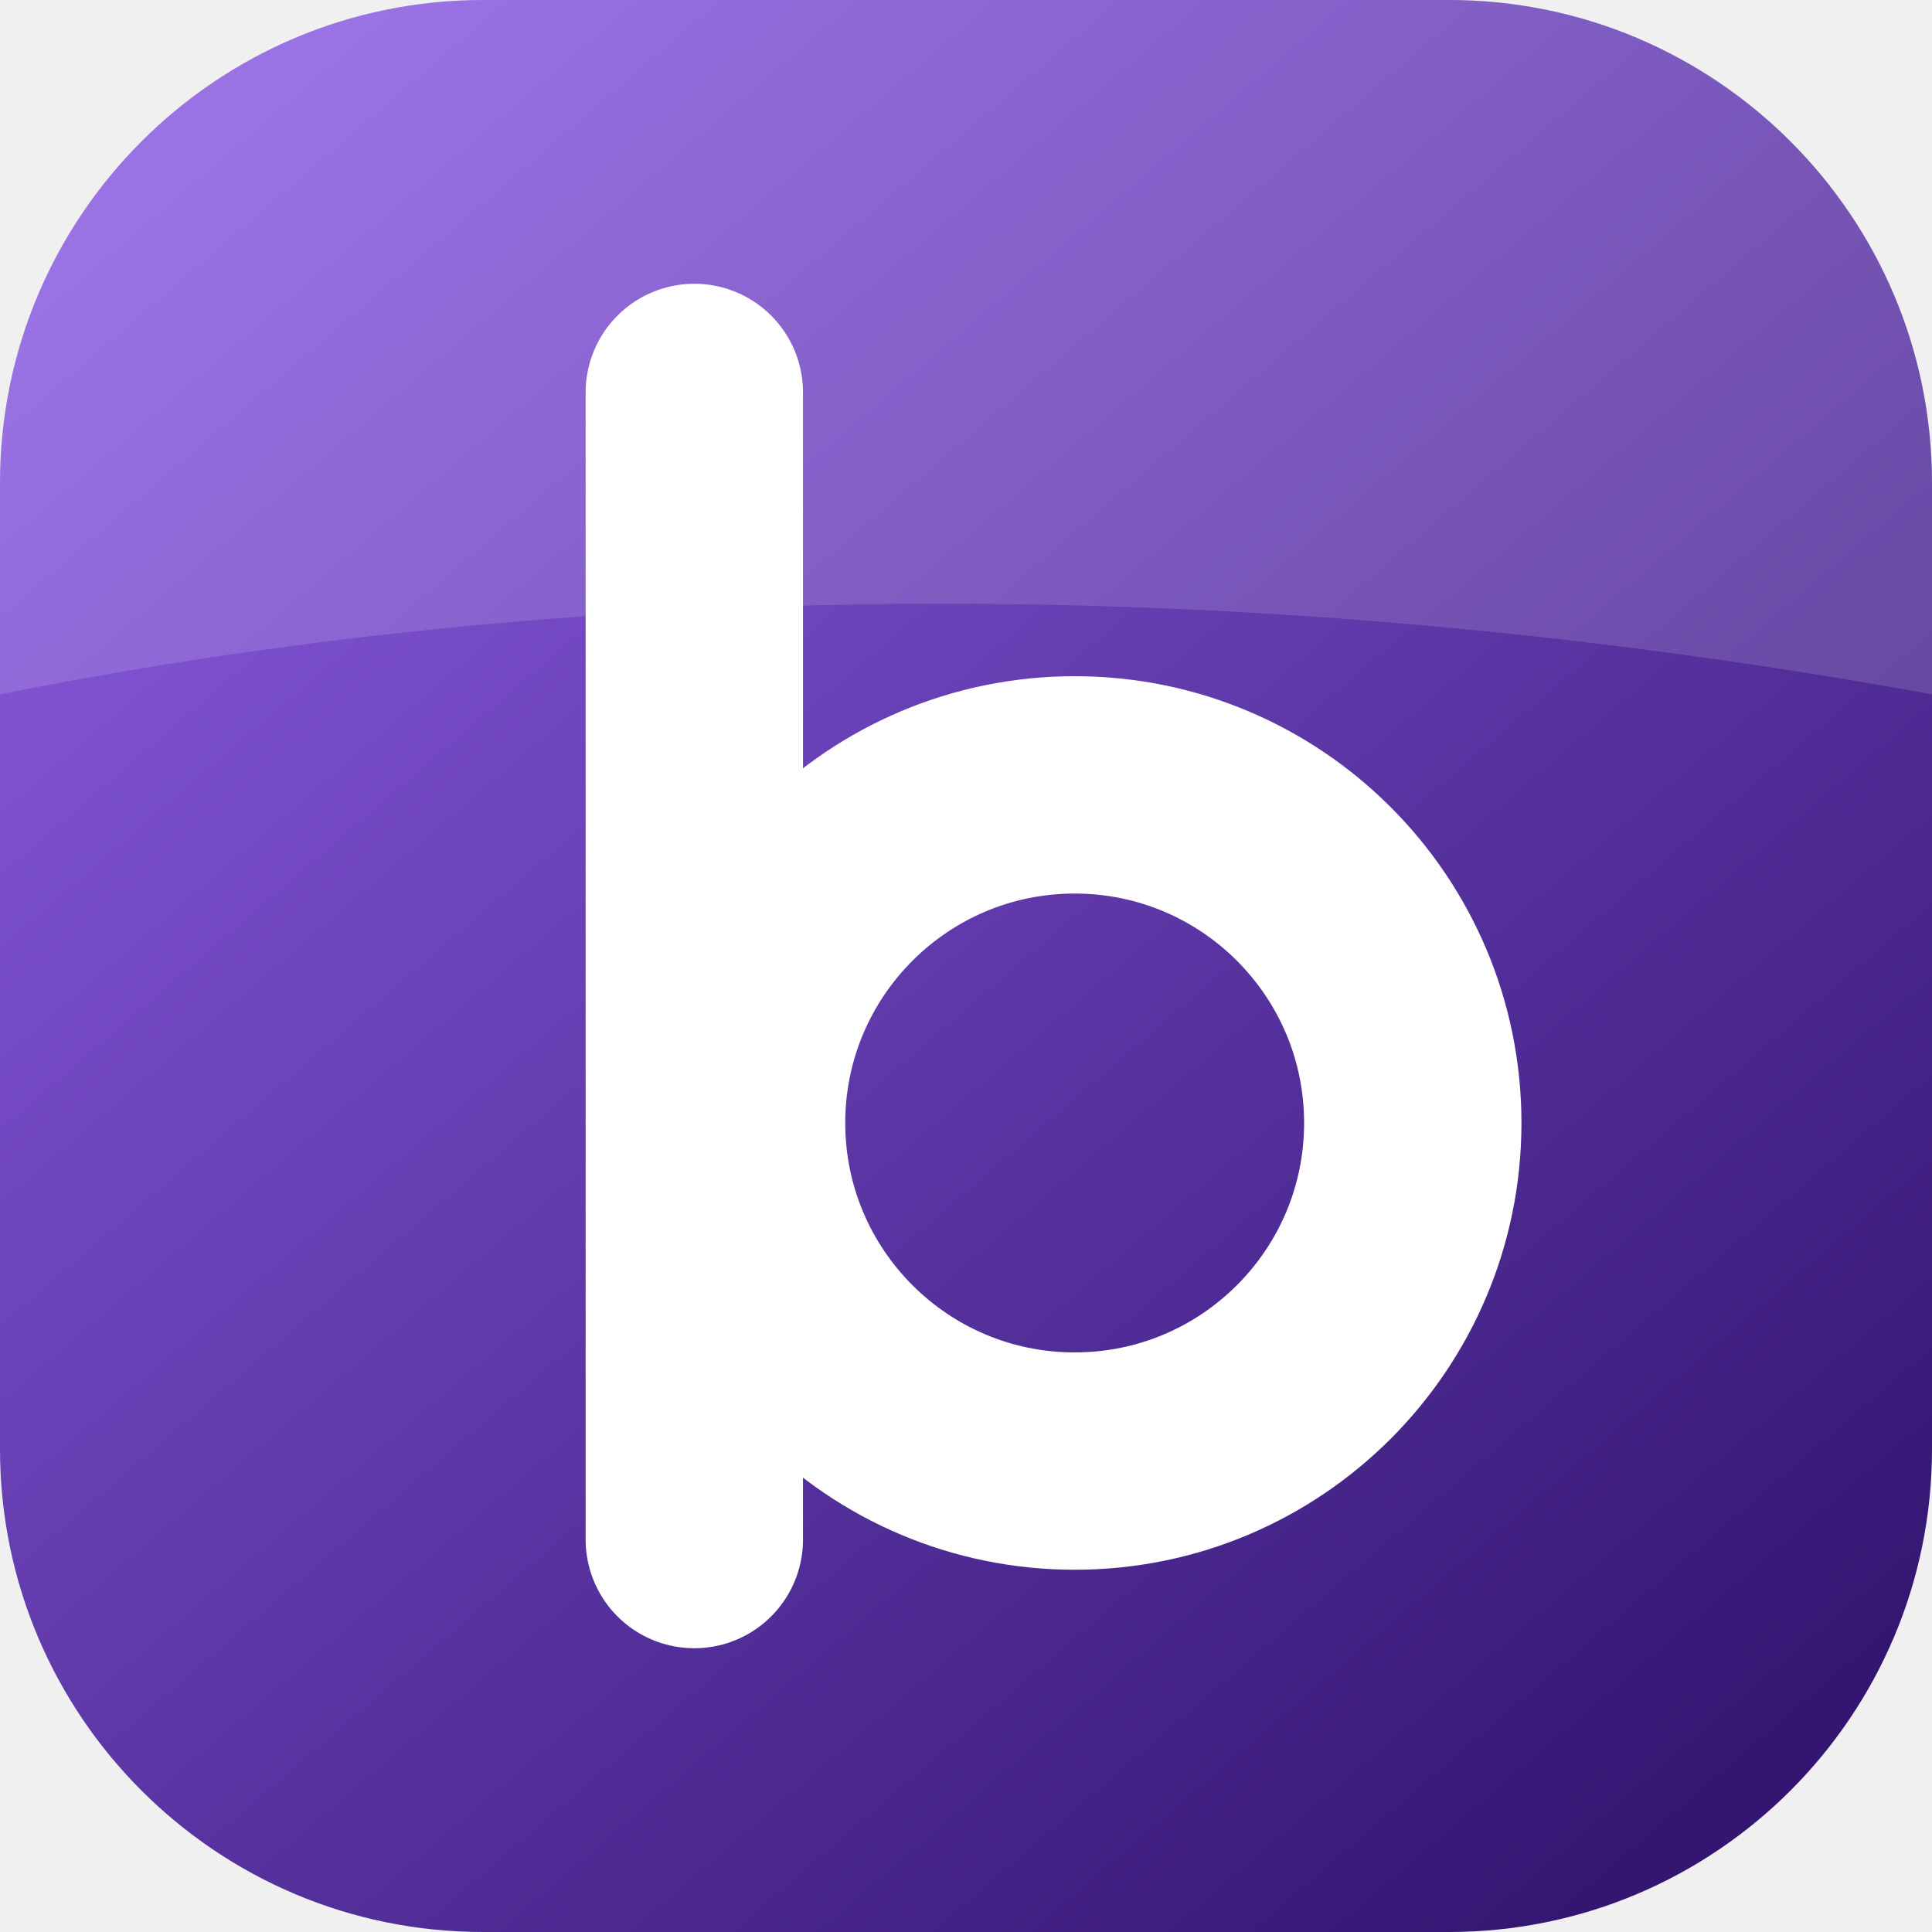
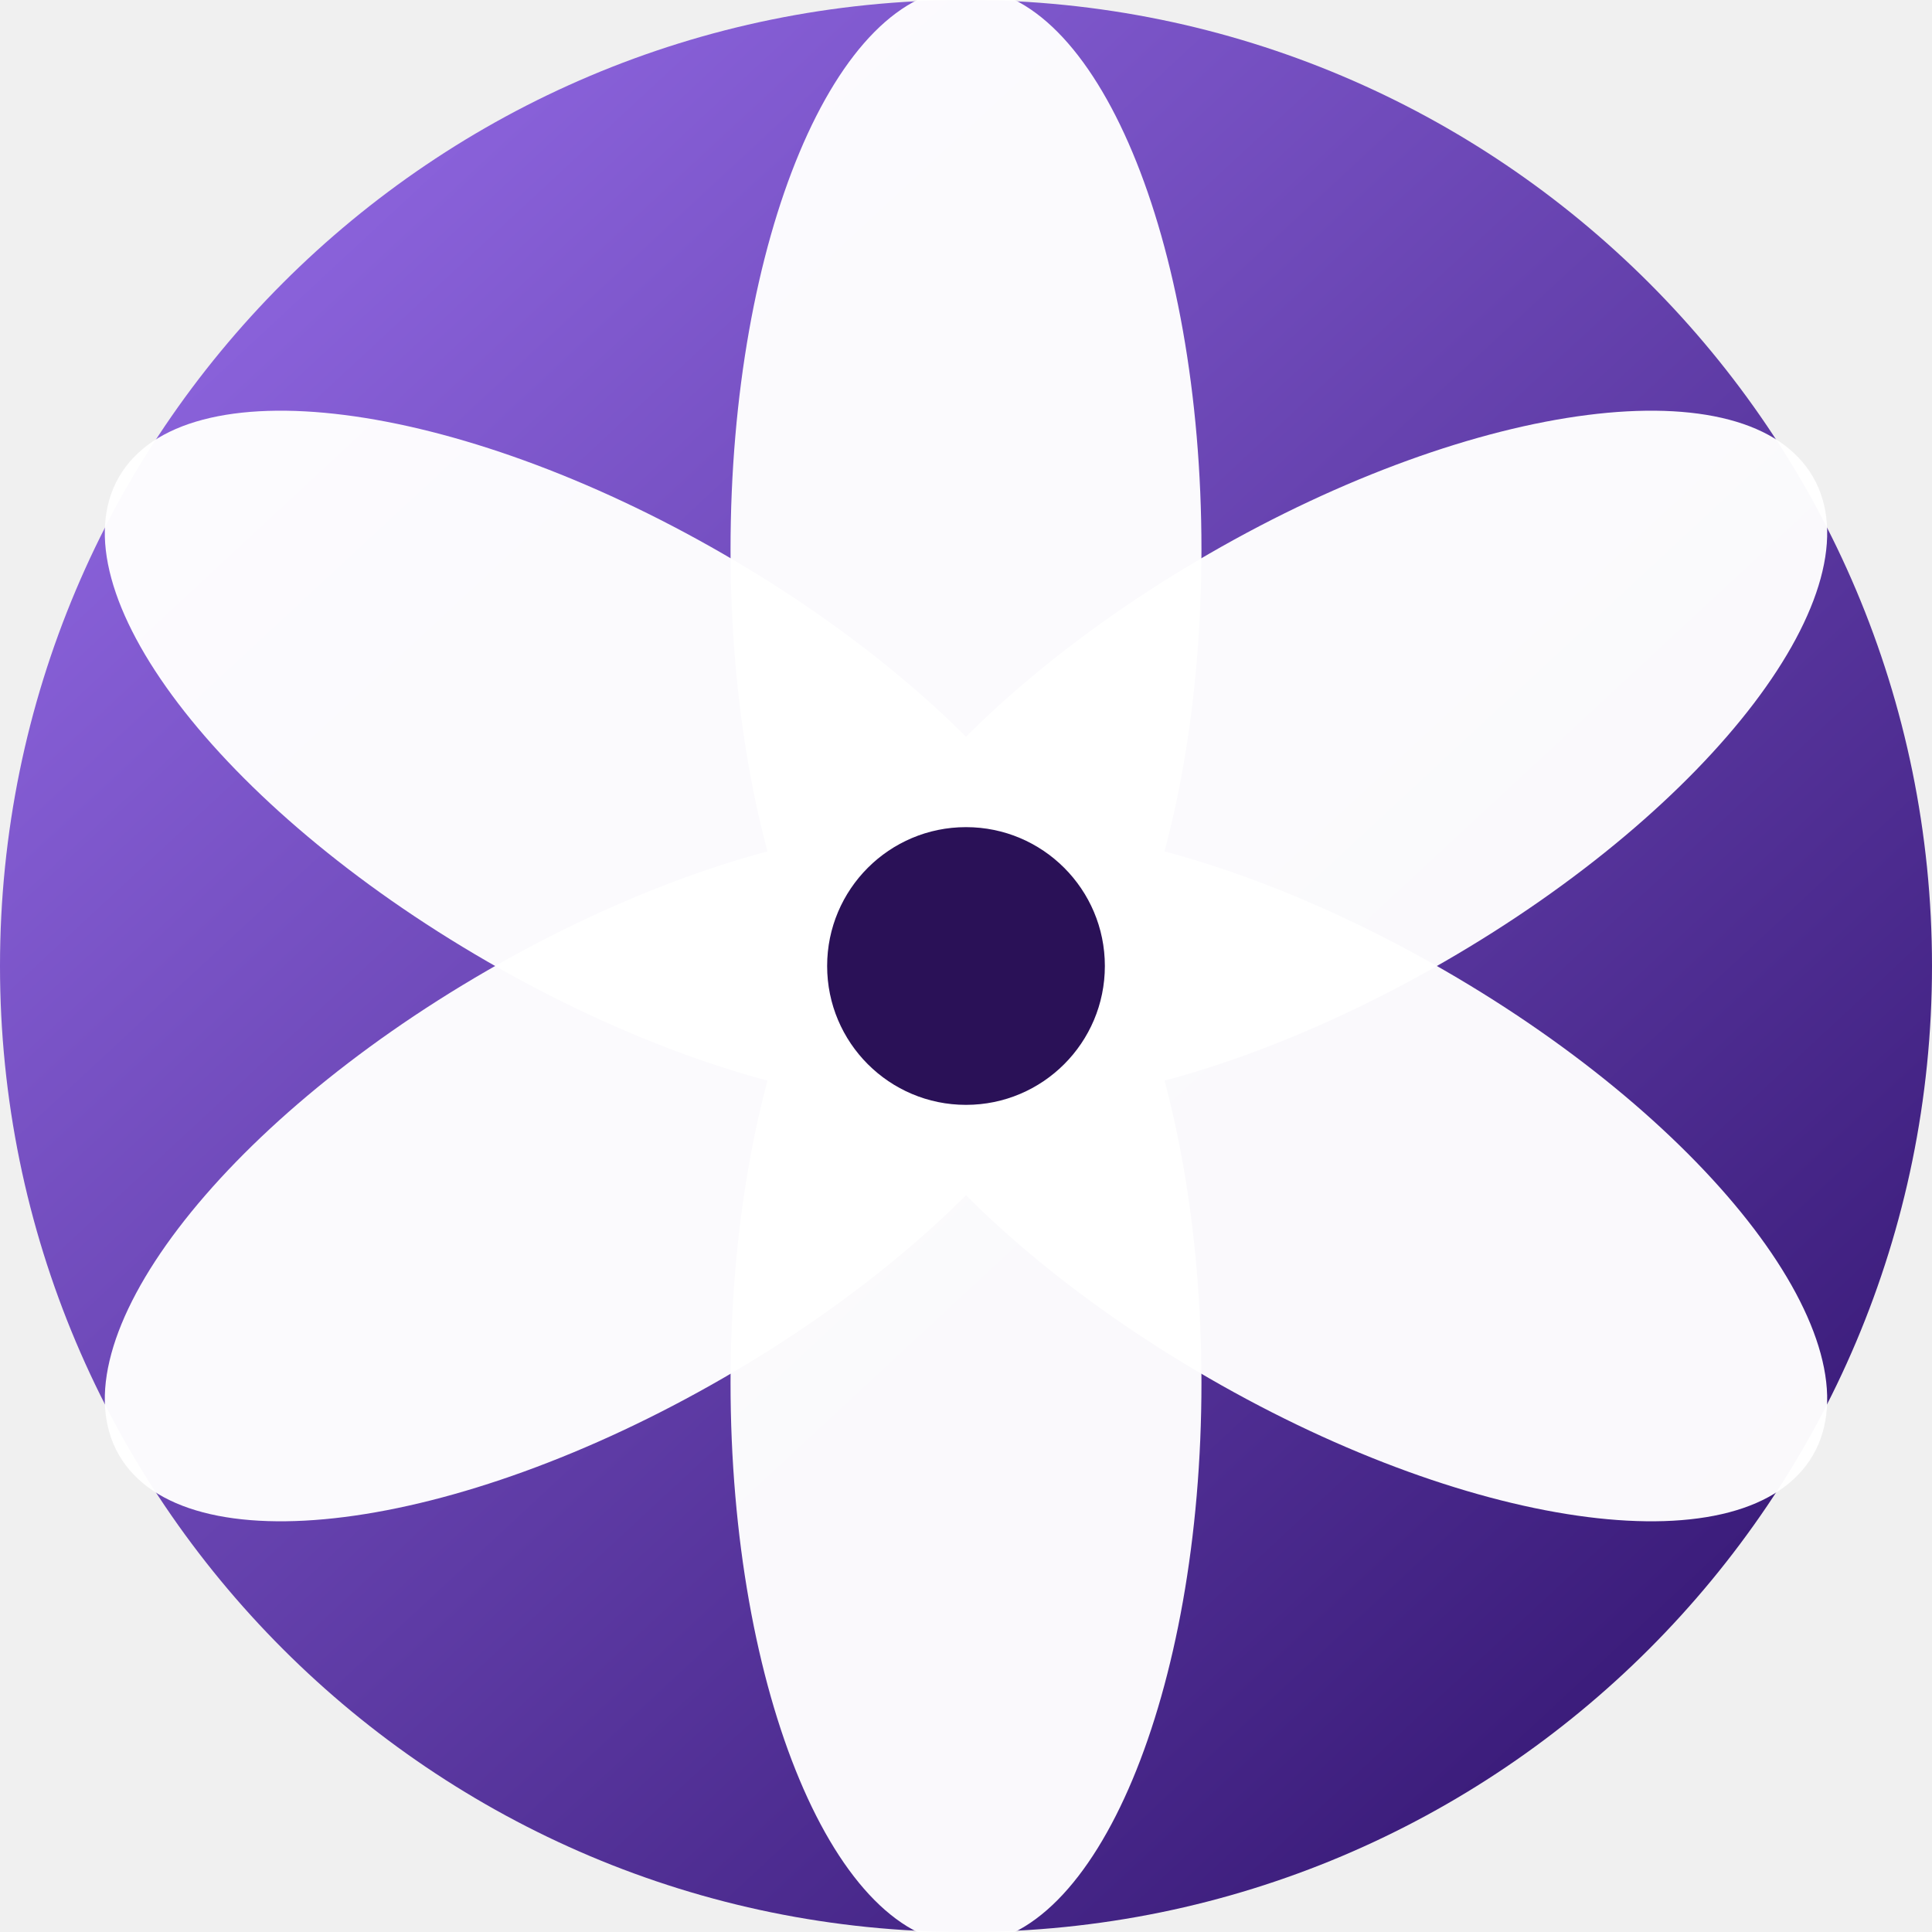
<svg xmlns="http://www.w3.org/2000/svg" viewBox="0 0 32 32">
  <defs>
-     <linearGradient id="g" x1="4" y1="2" x2="28" y2="30" gradientUnits="userSpaceOnUse">
-       <stop stop-color="#8a5be0" />
+     <linearGradient id="g" x1="3" y1="2" x2="29" y2="30" gradientUnits="userSpaceOnUse">
+       <stop stop-color="#9168e3" />
      <stop offset="1" stop-color="#341672" />
    </linearGradient>
  </defs>
-   <rect width="32" height="32" rx="8" fill="url(#g)" />
-   <path d="M11.5 6.5v19" fill="none" stroke="#fff" stroke-width="3.6" stroke-linecap="round" />
-   <circle cx="17.8" cy="18.6" r="5.6" fill="none" stroke="#fff" stroke-width="3.6" />
-   <path d="M0 8a8 8 0 0 1 8-8h16a8 8 0 0 1 8 8v3.5C21 9.5 10 9.5 0 11.5z" fill="#fff" fill-opacity=".14" />
+   <circle cx="16" cy="16" r="16" fill="url(#g)" />
+   <g fill="#fff" fill-opacity=".97">
+     <ellipse cx="16" cy="9.1" rx="3.9" ry="9.3" />
+     <ellipse cx="16" cy="9.1" rx="3.9" ry="9.3" transform="rotate(60 16 16)" />
+     <ellipse cx="16" cy="9.1" rx="3.9" ry="9.3" transform="rotate(120 16 16)" />
+     <ellipse cx="16" cy="9.1" rx="3.9" ry="9.3" transform="rotate(180 16 16)" />
+     <ellipse cx="16" cy="9.1" rx="3.9" ry="9.3" transform="rotate(240 16 16)" />
+     <ellipse cx="16" cy="9.1" rx="3.9" ry="9.3" transform="rotate(300 16 16)" />
+   </g>
+   <circle cx="16" cy="16" r="2.3" fill="#2a1157" />
</svg>
